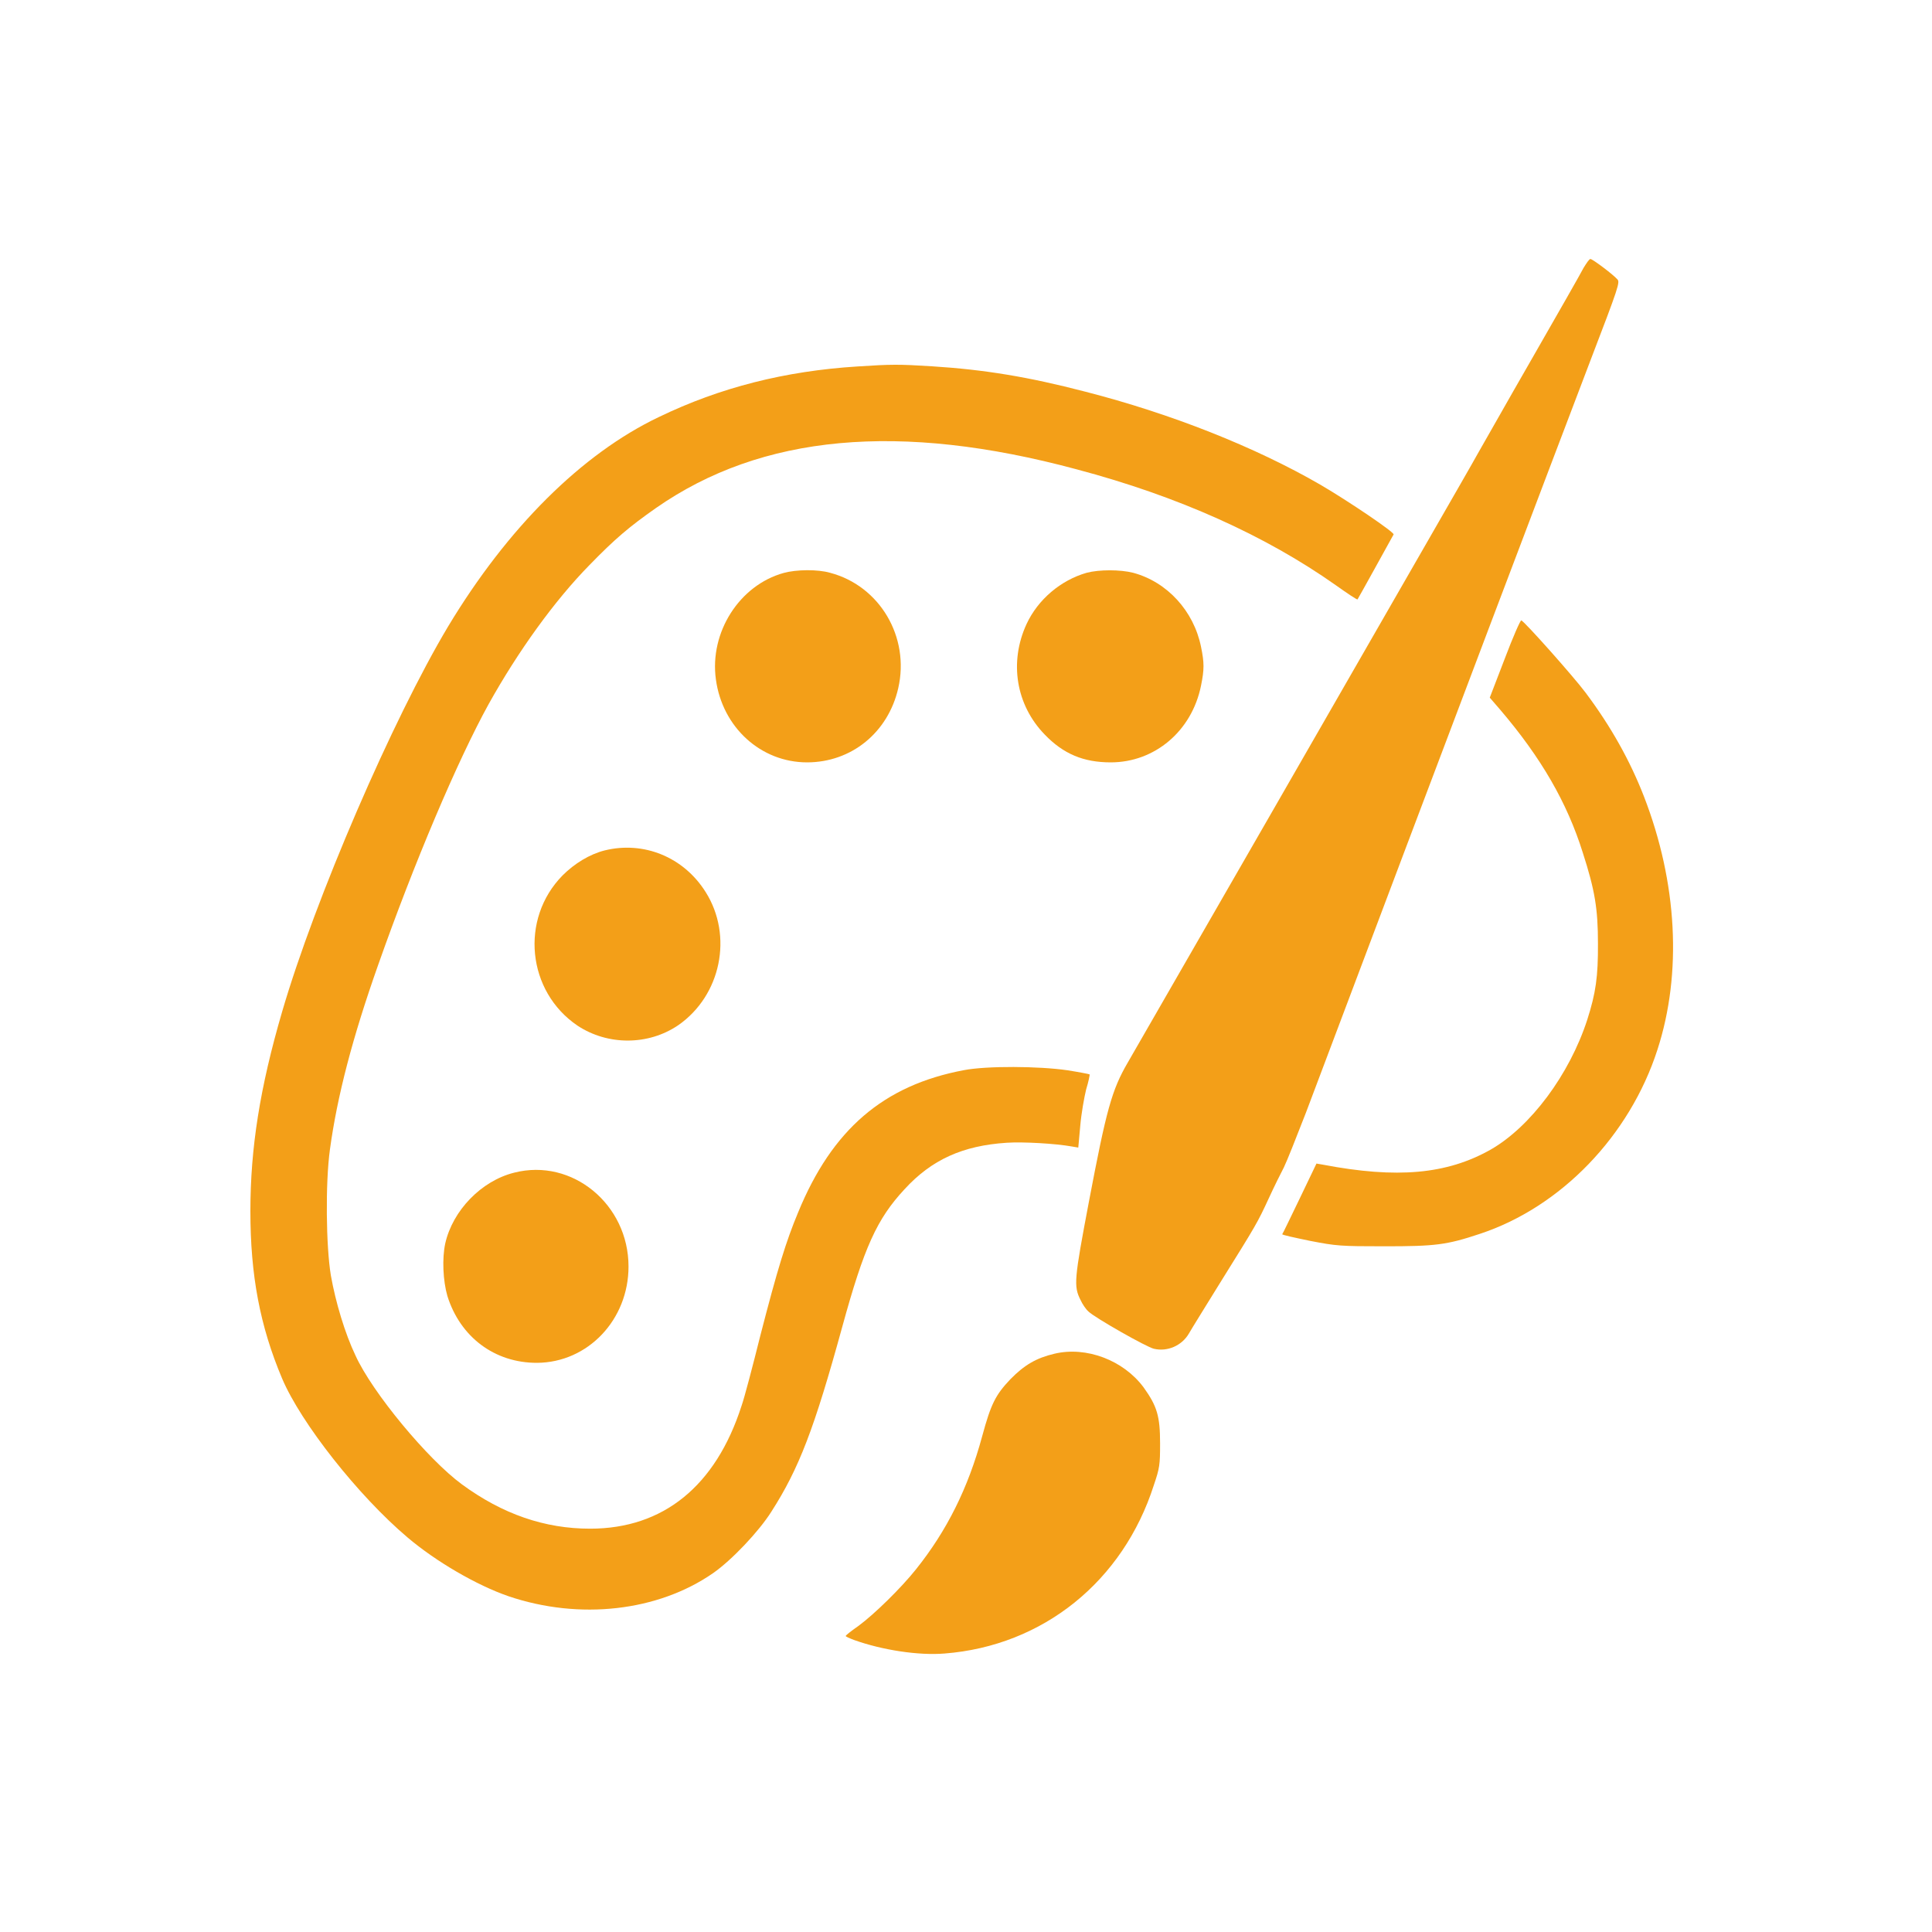
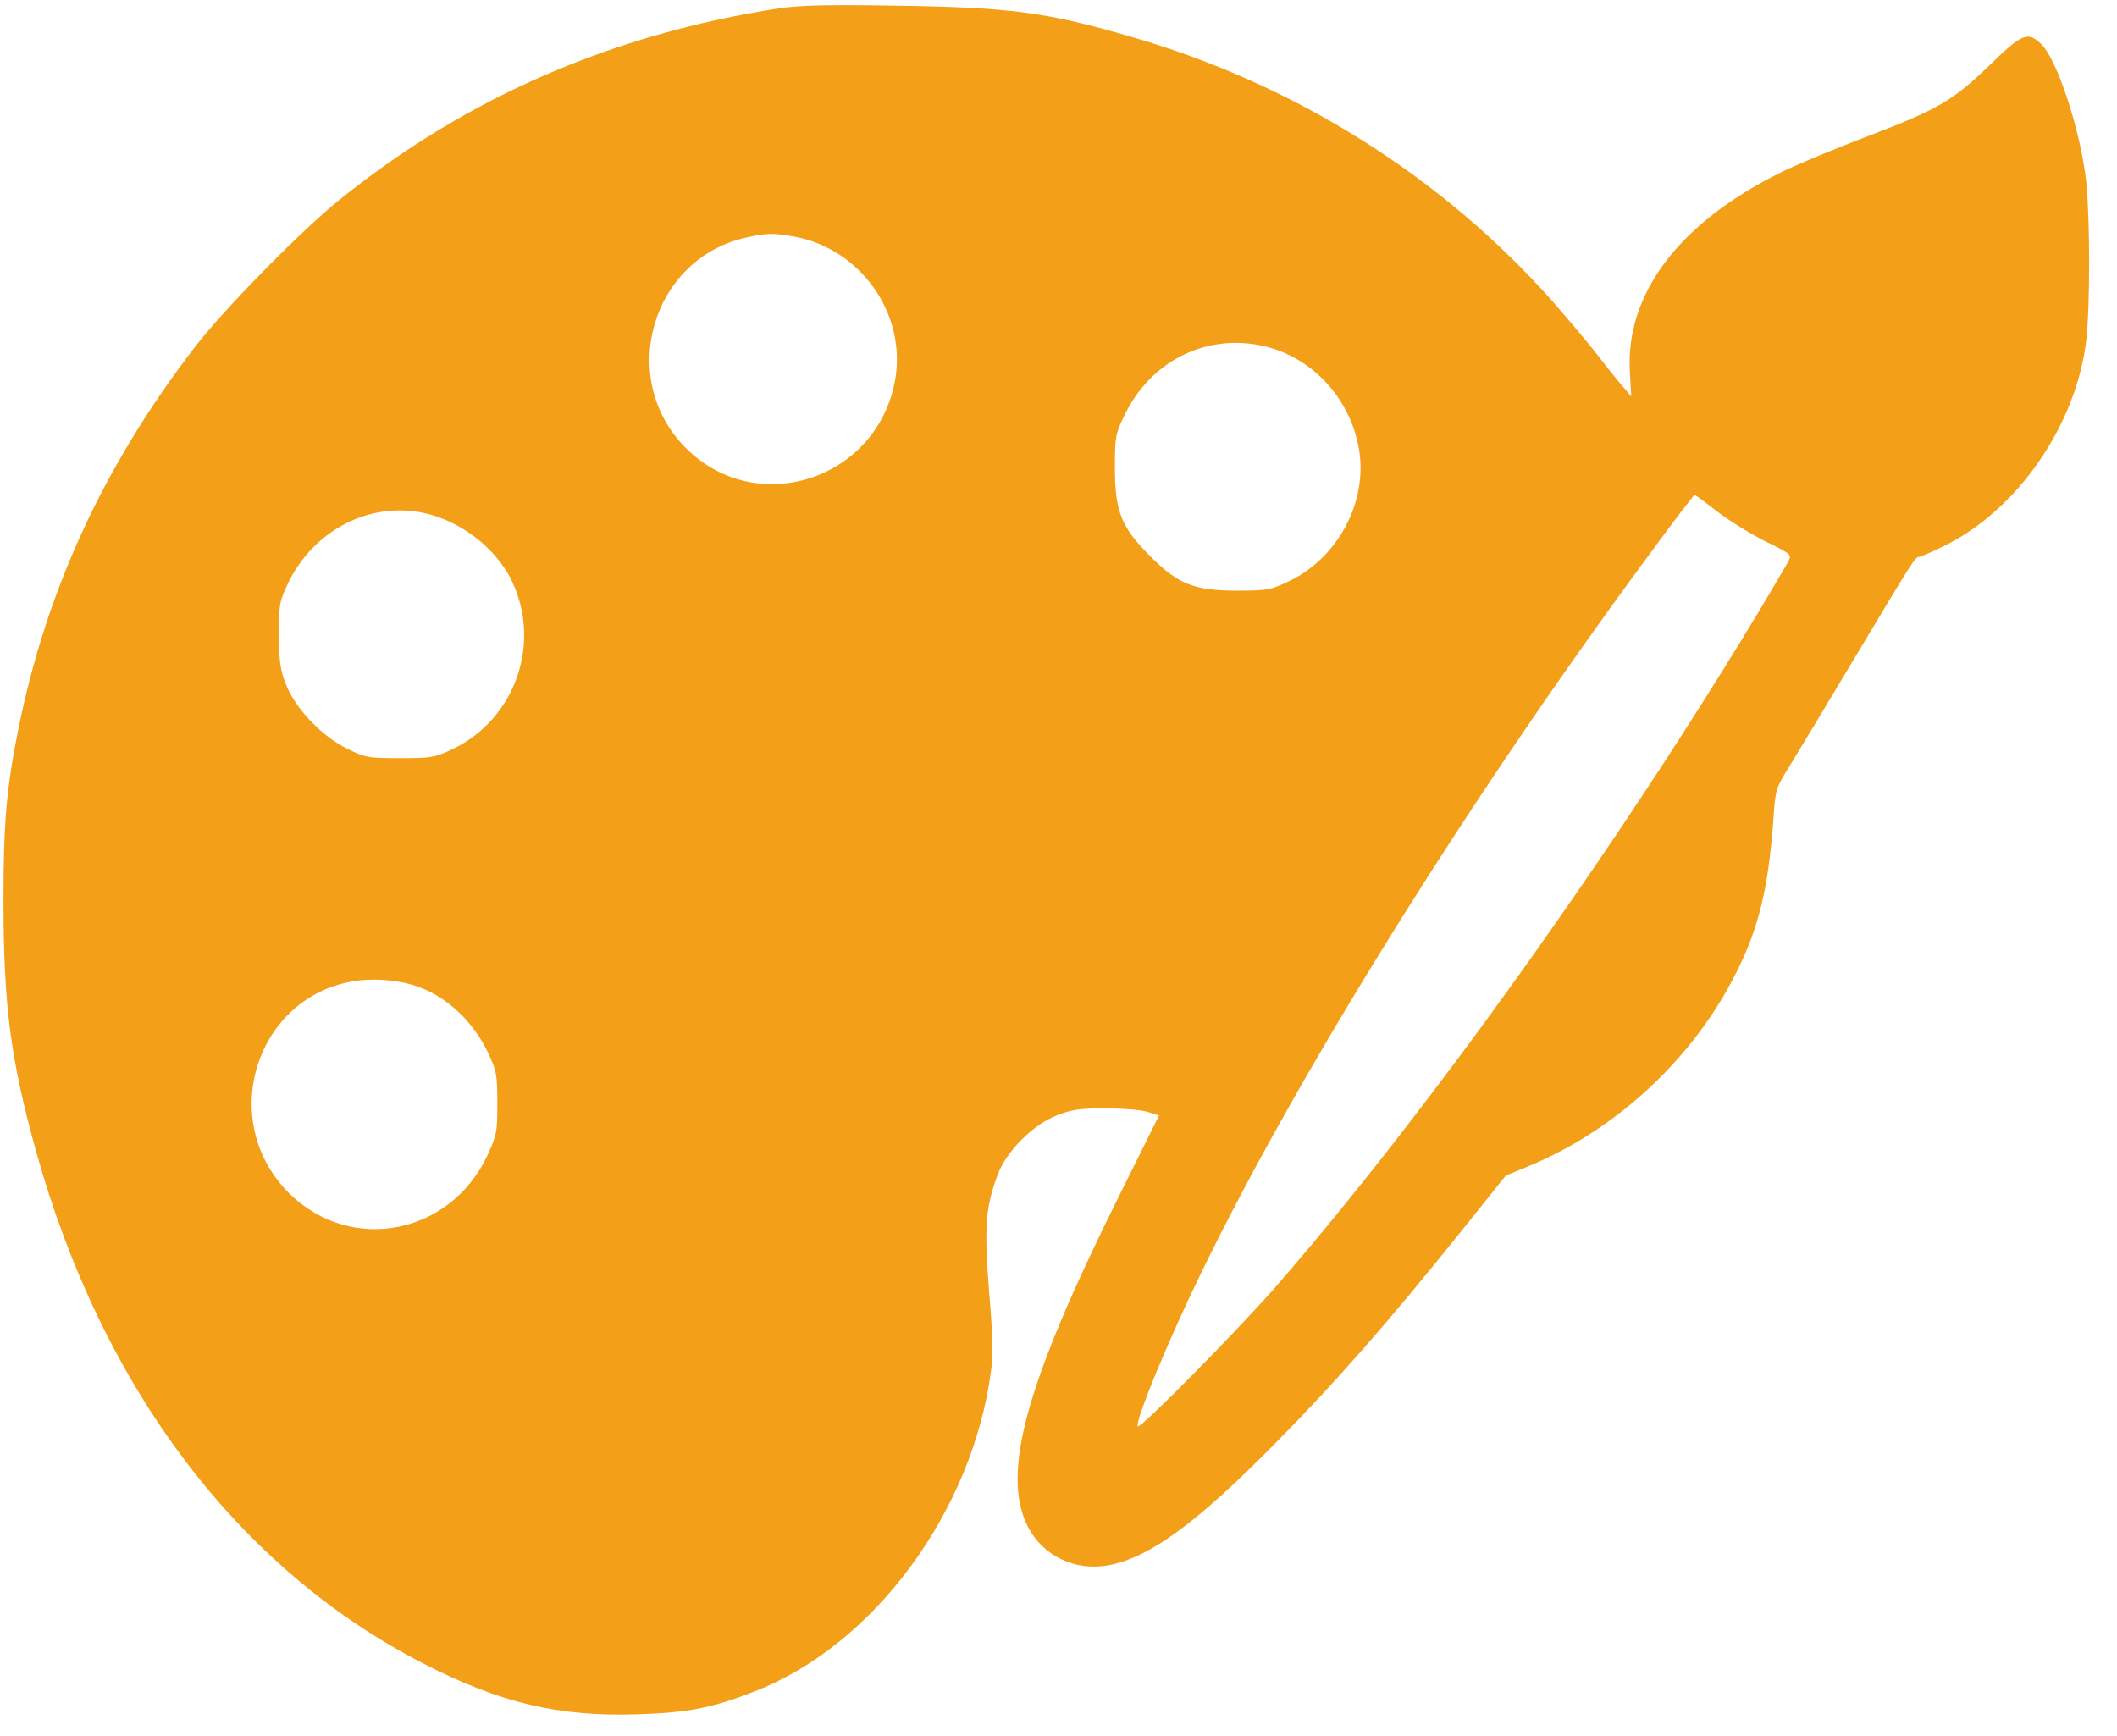
- <svg xmlns="http://www.w3.org/2000/svg" width="50pt" height="50pt" viewBox="0 0 50 50" version="1.1">
+ <svg xmlns="http://www.w3.org/2000/svg" width="50pt" height="41pt" viewBox="0 0 50 41" version="1.1">
  <g id="surface1">
-     <path style=" stroke:none;fill-rule:nonzero;fill:rgb(95.294%,62.353%,9.412%);fill-opacity:1;" d="M 40.984 6.93 C 40.918 7.062 40.32 8.109 39.656 9.266 C 38.988 10.426 38.363 11.539 38.25 11.73 C 38.141 11.93 37.516 13.016 36.863 14.152 C 35.906 15.82 29.777 26.48 29.188 27.496 C 28.773 28.207 28.633 28.719 28.18 31.105 C 27.801 33.109 27.781 33.285 27.965 33.645 C 28.012 33.75 28.102 33.883 28.168 33.941 C 28.332 34.102 29.672 34.863 29.863 34.906 C 30.211 34.988 30.582 34.828 30.766 34.516 C 30.828 34.406 31.211 33.789 31.605 33.152 C 32.516 31.691 32.543 31.645 32.836 31.012 C 32.973 30.715 33.148 30.359 33.227 30.211 C 33.301 30.062 33.555 29.422 33.797 28.797 C 37.633 18.617 40.098 12.117 41.156 9.34 C 41.898 7.406 41.93 7.301 41.855 7.227 C 41.746 7.102 41.215 6.703 41.16 6.703 C 41.129 6.703 41.062 6.805 40.984 6.93 Z M 40.984 6.93 " />
-     <path style=" stroke:none;fill-rule:nonzero;fill:rgb(95.294%,62.353%,9.412%);fill-opacity:1;" d="M 22.191 9.484 C 20.316 9.602 18.637 10.027 17.051 10.793 C 15.059 11.742 13.133 13.66 11.598 16.211 C 10.168 18.602 8.156 23.254 7.301 26.184 C 6.727 28.148 6.48 29.711 6.48 31.344 C 6.48 33.004 6.727 34.316 7.301 35.676 C 7.789 36.828 9.273 38.711 10.547 39.789 C 11.289 40.418 12.34 41.027 13.156 41.309 C 15 41.934 17.027 41.703 18.457 40.711 C 18.938 40.375 19.637 39.637 19.961 39.125 C 20.68 38.004 21.074 36.973 21.797 34.34 C 22.363 32.277 22.695 31.547 23.406 30.781 C 24.109 30.012 24.914 29.648 26.059 29.574 C 26.477 29.547 27.316 29.594 27.746 29.672 L 27.906 29.699 L 27.957 29.137 C 27.984 28.816 28.059 28.402 28.109 28.195 C 28.172 27.992 28.207 27.812 28.199 27.805 C 28.188 27.797 27.926 27.746 27.629 27.699 C 26.887 27.59 25.539 27.582 24.949 27.695 C 22.863 28.086 21.535 29.234 20.656 31.375 C 20.344 32.121 20.117 32.859 19.68 34.555 C 19.48 35.355 19.266 36.172 19.191 36.383 C 18.523 38.461 17.164 39.562 15.273 39.562 C 14.098 39.562 13.008 39.188 11.953 38.414 C 11.07 37.766 9.633 36.035 9.199 35.078 C 8.93 34.516 8.684 33.699 8.562 33.004 C 8.438 32.254 8.418 30.625 8.539 29.746 C 8.727 28.367 9.125 26.844 9.785 24.977 C 10.711 22.348 11.836 19.691 12.648 18.219 C 13.41 16.852 14.352 15.543 15.258 14.621 C 15.922 13.938 16.285 13.633 16.98 13.145 C 19.711 11.242 23.285 10.914 27.859 12.145 C 30.496 12.844 32.754 13.863 34.57 15.145 C 34.871 15.359 35.121 15.527 35.133 15.512 C 35.145 15.5 35.961 14.023 36.066 13.832 C 36.098 13.781 34.891 12.965 34.176 12.547 C 32.488 11.57 30.305 10.703 28.074 10.133 C 26.617 9.754 25.48 9.566 24.125 9.48 C 23.266 9.426 23.074 9.426 22.191 9.484 Z M 22.191 9.484 " />
-     <path style=" stroke:none;fill-rule:nonzero;fill:rgb(95.294%,62.353%,9.412%);fill-opacity:1;" d="M 20.281 14.828 C 19.137 15.145 18.359 16.363 18.527 17.582 C 18.695 18.824 19.691 19.73 20.887 19.73 C 22.035 19.73 22.984 18.957 23.246 17.812 C 23.551 16.488 22.77 15.164 21.484 14.824 C 21.16 14.73 20.605 14.738 20.281 14.828 Z M 20.281 14.828 " />
-     <path style=" stroke:none;fill-rule:nonzero;fill:rgb(95.294%,62.353%,9.412%);fill-opacity:1;" d="M 28.121 14.824 C 27.453 15.016 26.863 15.512 26.566 16.152 C 26.113 17.137 26.293 18.242 27.035 19.008 C 27.52 19.512 28.039 19.73 28.746 19.73 C 29.883 19.73 30.844 18.922 31.082 17.746 C 31.168 17.32 31.168 17.156 31.082 16.738 C 30.895 15.816 30.211 15.062 29.328 14.824 C 28.992 14.738 28.445 14.738 28.121 14.824 Z M 28.121 14.824 " />
-     <path style=" stroke:none;fill-rule:nonzero;fill:rgb(95.294%,62.353%,9.412%);fill-opacity:1;" d="M 38.941 17.051 L 38.555 18.055 L 38.828 18.371 C 39.887 19.613 40.555 20.77 40.961 22.062 C 41.277 23.043 41.355 23.52 41.355 24.422 C 41.359 25.273 41.301 25.695 41.078 26.391 C 40.617 27.812 39.609 29.164 38.574 29.754 C 37.445 30.391 36.156 30.508 34.234 30.141 L 34.07 30.113 L 33.637 31.016 C 33.395 31.512 33.199 31.93 33.184 31.941 C 33.18 31.961 33.508 32.031 33.902 32.113 C 34.586 32.246 34.695 32.254 35.828 32.254 C 37.145 32.254 37.438 32.219 38.293 31.934 C 40.395 31.242 42.176 29.395 42.895 27.164 C 43.535 25.191 43.41 22.844 42.547 20.617 C 42.191 19.699 41.699 18.812 41.035 17.926 C 40.719 17.504 39.457 16.086 39.371 16.055 C 39.348 16.047 39.152 16.492 38.941 17.051 Z M 38.941 17.051 " />
-     <path style=" stroke:none;fill-rule:nonzero;fill:rgb(95.294%,62.353%,9.412%);fill-opacity:1;" d="M 15.652 22.008 C 15.262 22.105 14.867 22.348 14.559 22.656 C 13.449 23.785 13.641 25.66 14.945 26.543 C 15.73 27.062 16.781 27.059 17.555 26.531 C 18.66 25.762 18.977 24.219 18.262 23.086 C 17.691 22.176 16.656 21.762 15.652 22.008 Z M 15.652 22.008 " />
-     <path style=" stroke:none;fill-rule:nonzero;fill:rgb(95.294%,62.353%,9.412%);fill-opacity:1;" d="M 13.309 30.348 C 12.457 30.559 11.715 31.328 11.523 32.18 C 11.438 32.57 11.465 33.148 11.578 33.539 C 11.91 34.602 12.801 35.273 13.898 35.27 C 15.215 35.262 16.266 34.156 16.266 32.777 C 16.266 31.168 14.809 29.965 13.309 30.348 Z M 13.309 30.348 " />
-     <path style=" stroke:none;fill-rule:nonzero;fill:rgb(95.294%,62.353%,9.412%);fill-opacity:1;" d="M 27.285 35.035 C 26.82 35.145 26.512 35.324 26.148 35.695 C 25.762 36.102 25.645 36.336 25.418 37.172 C 25.055 38.512 24.504 39.617 23.703 40.617 C 23.316 41.102 22.633 41.77 22.223 42.074 C 22.039 42.203 21.891 42.316 21.887 42.34 C 21.887 42.355 21.984 42.398 22.109 42.445 C 22.832 42.703 23.766 42.848 24.445 42.793 C 26.992 42.594 29.066 40.926 29.863 38.43 C 30.012 37.992 30.023 37.906 30.023 37.359 C 30.023 36.648 29.945 36.391 29.594 35.902 C 29.074 35.203 28.113 34.836 27.285 35.035 Z M 27.285 35.035 " />
+     <path style=" stroke:none;fill-rule:nonzero;fill:rgb(95.294%,62.353%,9.412%);fill-opacity:1;" d="M 18.387 0.199 C 14.465 0.809 11.043 2.293 8.066 4.68 C 7.125 5.43 5.293 7.297 4.582 8.223 C 2.445 11.008 1.094 13.941 0.434 17.219 C 0.152 18.621 0.082 19.414 0.082 21.266 C 0.082 23.738 0.25 25.02 0.848 27.176 C 2.406 32.781 5.629 37.047 10 39.289 C 11.793 40.215 13.191 40.547 15.035 40.488 C 16.246 40.453 16.84 40.332 17.816 39.949 C 20.648 38.855 22.98 35.68 23.41 32.352 C 23.457 32.008 23.445 31.461 23.359 30.48 C 23.242 28.973 23.277 28.516 23.559 27.754 C 23.762 27.195 24.391 26.566 24.957 26.344 C 25.289 26.211 25.496 26.176 26.09 26.176 C 26.492 26.176 26.945 26.211 27.094 26.258 L 27.375 26.344 L 26.434 28.238 C 24.23 32.664 23.641 34.789 24.273 36.051 C 24.625 36.742 25.387 37.113 26.176 36.969 C 27.152 36.785 28.246 35.988 30.117 34.09 C 31.527 32.664 32.785 31.234 34.562 29.016 L 35.562 27.766 L 36.129 27.531 C 38.199 26.668 40.012 24.973 41.012 22.961 C 41.547 21.898 41.77 20.949 41.887 19.316 C 41.93 18.672 41.941 18.613 42.242 18.133 C 42.41 17.859 43.086 16.742 43.738 15.648 C 45.164 13.27 45.23 13.152 45.324 13.152 C 45.363 13.152 45.617 13.039 45.891 12.906 C 47.645 12.062 49.047 10.031 49.277 8.012 C 49.363 7.234 49.363 5.223 49.277 4.332 C 49.152 3.125 48.59 1.395 48.203 1.035 C 47.887 0.734 47.75 0.797 46.98 1.551 C 46.109 2.391 45.754 2.594 44.027 3.25 C 43.293 3.531 42.418 3.895 42.086 4.059 C 39.648 5.262 38.379 6.949 38.496 8.809 L 38.527 9.363 L 38.316 9.113 C 38.195 8.977 37.938 8.656 37.746 8.402 C 37.551 8.152 37.074 7.582 36.68 7.129 C 34.059 4.172 30.582 1.984 26.711 0.867 C 24.688 0.281 23.871 0.172 21.07 0.133 C 19.508 0.109 18.887 0.125 18.387 0.199 Z M 18.77 5.59 C 20.332 5.883 21.406 7.406 21.145 8.957 C 20.73 11.332 17.867 12.262 16.191 10.574 C 14.566 8.934 15.387 6.102 17.629 5.609 C 18.117 5.5 18.277 5.5 18.77 5.59 Z M 29.746 8.152 C 30.934 8.379 31.883 9.363 32.098 10.609 C 32.305 11.848 31.609 13.168 30.445 13.727 C 30.004 13.934 29.93 13.949 29.223 13.949 C 28.199 13.949 27.824 13.801 27.152 13.121 C 26.473 12.441 26.332 12.066 26.332 11.031 C 26.332 10.301 26.348 10.238 26.566 9.793 C 27.164 8.555 28.43 7.898 29.746 8.152 Z M 40.559 12.082 C 40.828 12.289 41.344 12.609 41.688 12.781 C 42.289 13.074 42.32 13.102 42.246 13.238 C 42.207 13.324 41.902 13.828 41.586 14.367 C 38.164 20.051 33.699 26.293 30.117 30.406 C 29.223 31.426 26.938 33.746 26.875 33.688 C 26.789 33.598 27.602 31.633 28.371 30.059 C 30.66 25.344 34.699 18.863 38.891 13.18 C 39.492 12.359 40 11.691 40.023 11.691 C 40.047 11.691 40.285 11.867 40.559 12.082 Z M 10.004 12.113 C 10.879 12.301 11.707 12.938 12.086 13.715 C 12.797 15.191 12.172 16.977 10.699 17.688 C 10.258 17.895 10.188 17.906 9.441 17.906 C 8.684 17.906 8.629 17.895 8.188 17.676 C 7.598 17.387 6.969 16.727 6.75 16.156 C 6.621 15.82 6.59 15.625 6.586 14.988 C 6.586 14.262 6.602 14.199 6.812 13.754 C 7.418 12.52 8.723 11.844 10.004 12.113 Z M 9.906 23.316 C 10.586 23.566 11.188 24.145 11.535 24.879 C 11.73 25.301 11.746 25.391 11.746 26.066 C 11.746 26.758 11.73 26.812 11.5 27.312 C 10.617 29.156 8.32 29.602 6.871 28.223 C 5.074 26.5 6.039 23.453 8.477 23.156 C 8.93 23.102 9.504 23.16 9.906 23.316 Z M 9.906 23.316 " />
  </g>
</svg>
